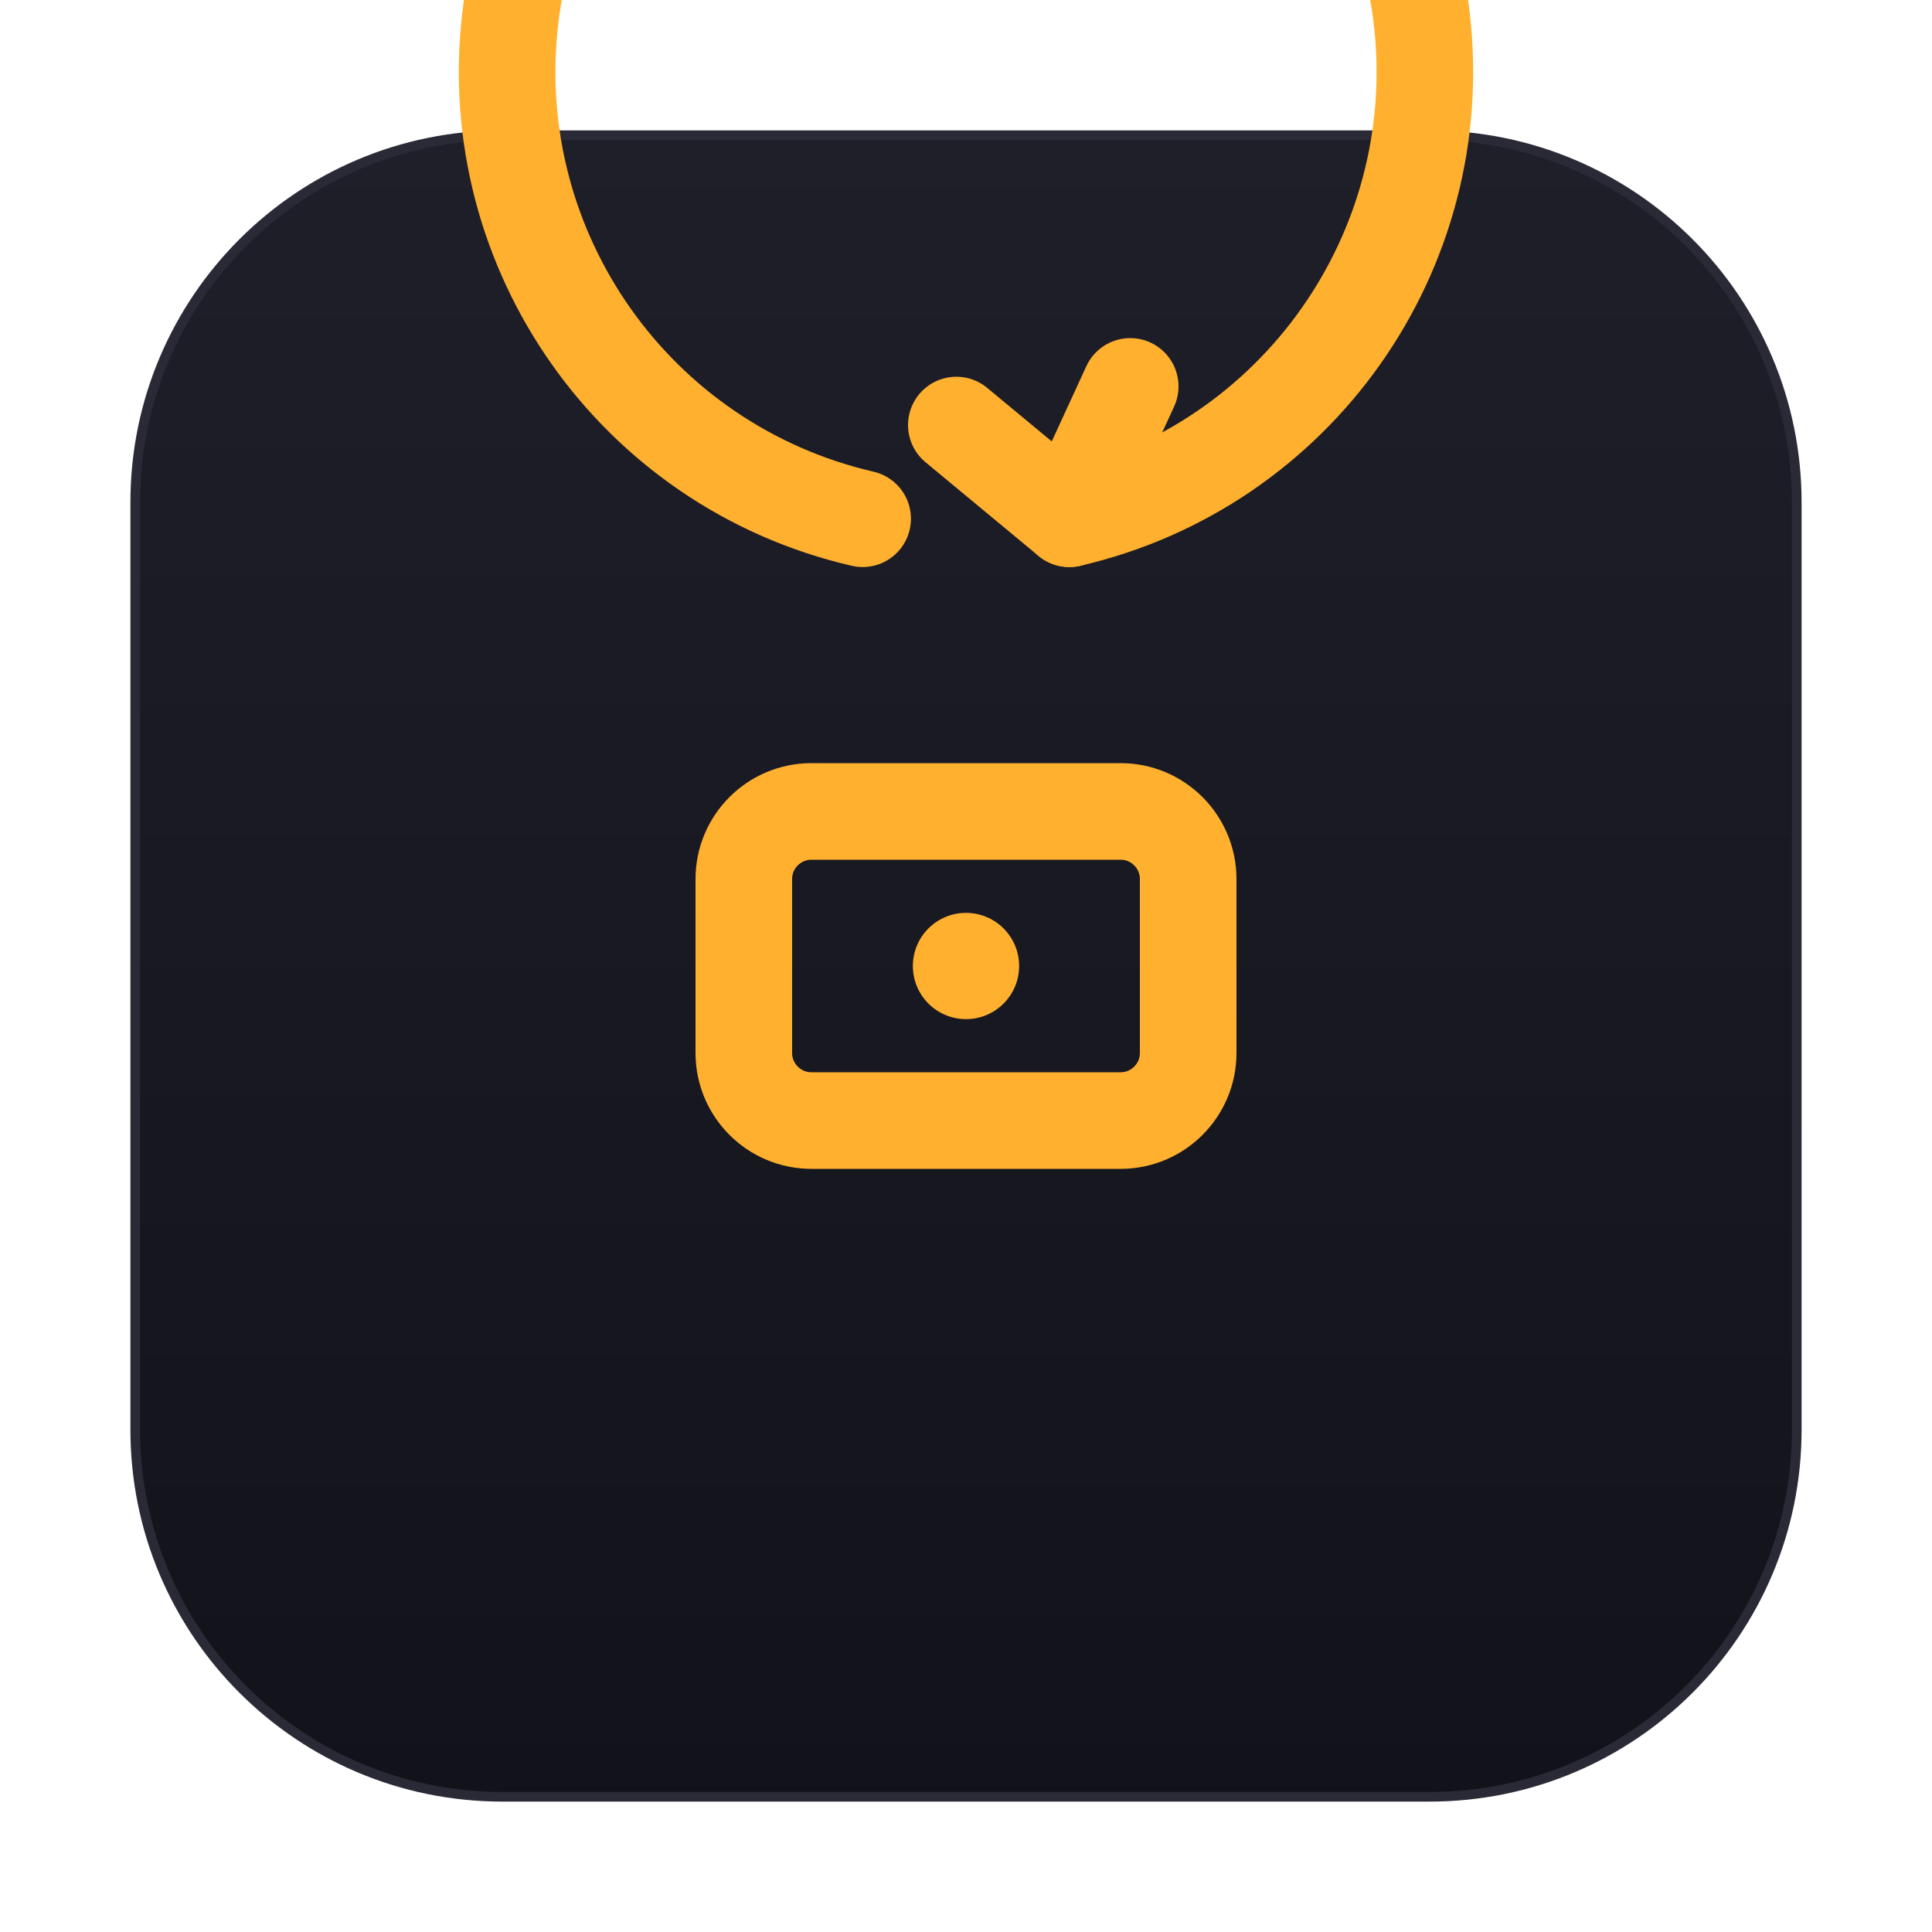
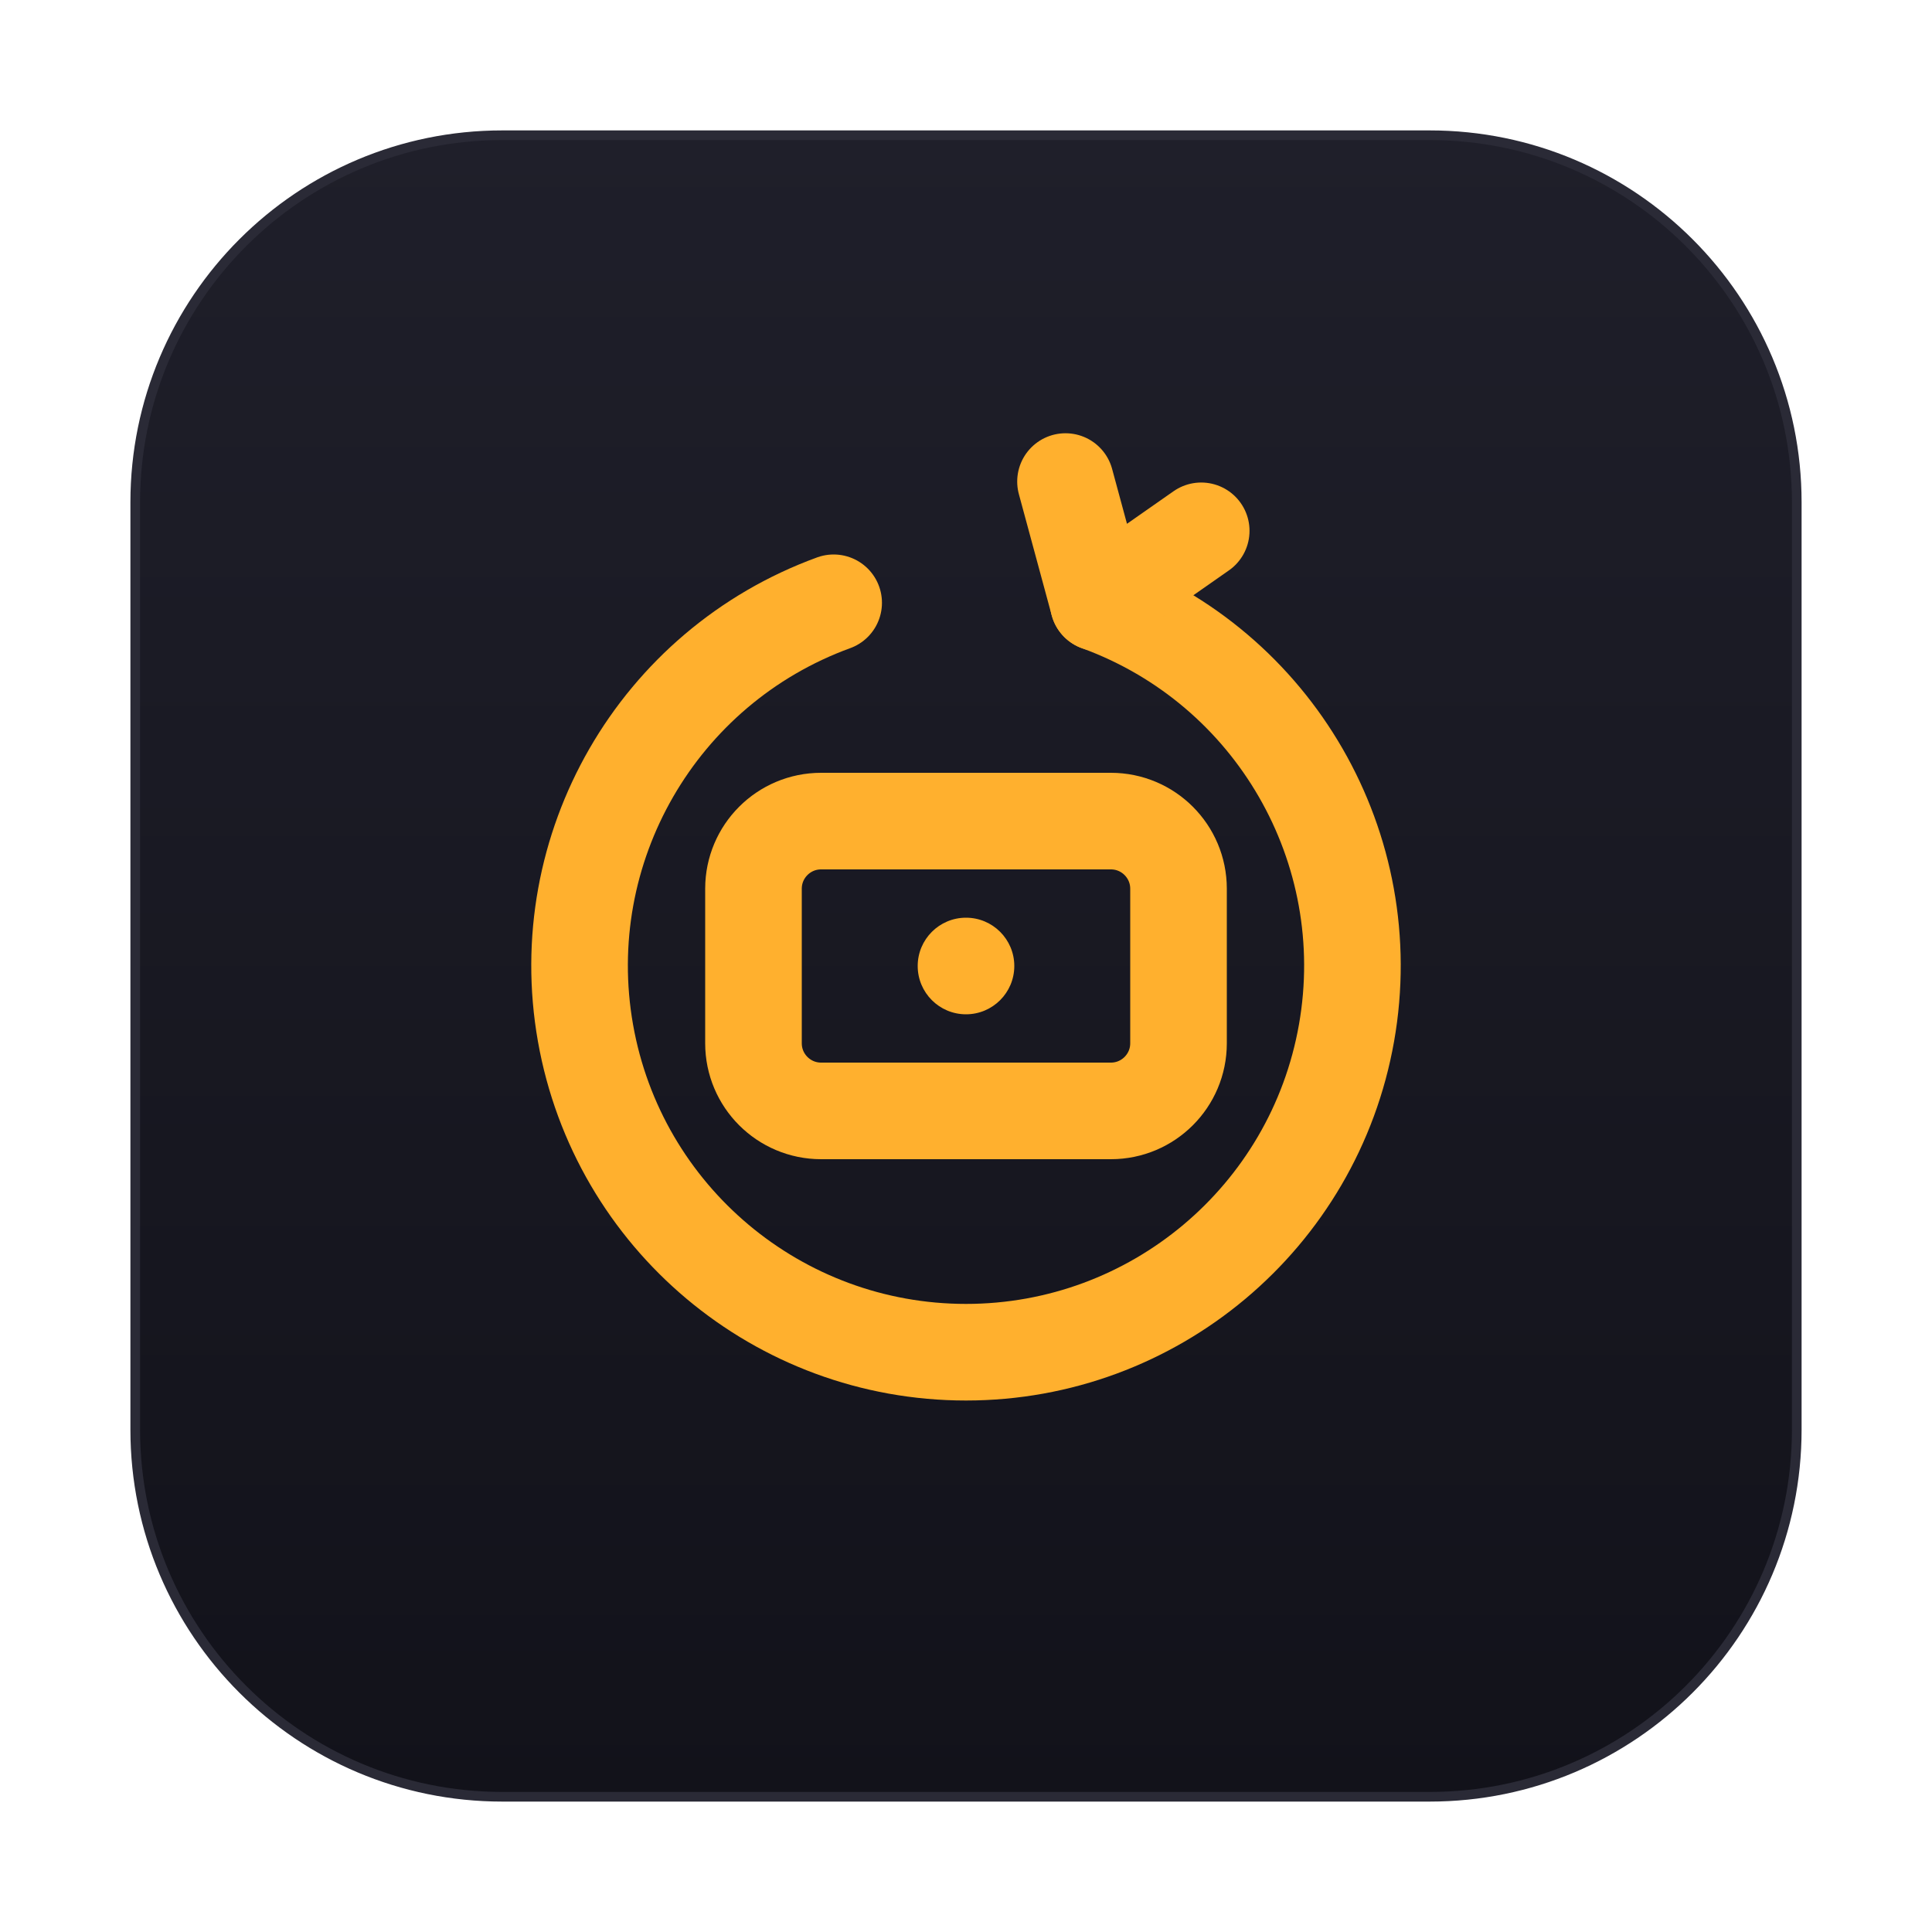
<svg xmlns="http://www.w3.org/2000/svg" width="400" height="400" viewBox="0 0 400 400">
  <defs>
    <linearGradient id="tile" x1="0" y1="0" x2="0" y2="1">
      <stop offset="0" stop-color="#1f1f2a" />
      <stop offset="1" stop-color="#12121a" />
    </linearGradient>
  </defs>
  <rect x="28" y="28" width="344" height="344" rx="76" fill="url(#tile)" stroke="#2a2a36" stroke-width="2" />
  <g fill="none" stroke="#ffb02e" stroke-width="20" stroke-linecap="round" stroke-linejoin="round">
-     <path d="M178.6 107.4 A95 95 0 1 1 221.4 107.4" />
-     <path d="M198 88 L221.4 107.4 L234 80" />
-     <rect x="154" y="168" width="92" height="64" rx="14" />
+     <path d="M172.6 124.8 A80 80 0 1 0 227.4 124.8" />
+     <path d="M248.7 109.9 L227.4 124.8 L220.6 99.7" />
+     <rect x="156" y="170" width="88" height="60" rx="14" />
  </g>
-   <circle cx="200" cy="200" r="11" fill="#ffb02e" />
+   <circle cx="200" cy="200" r="10" fill="#ffb02e" />
</svg>
